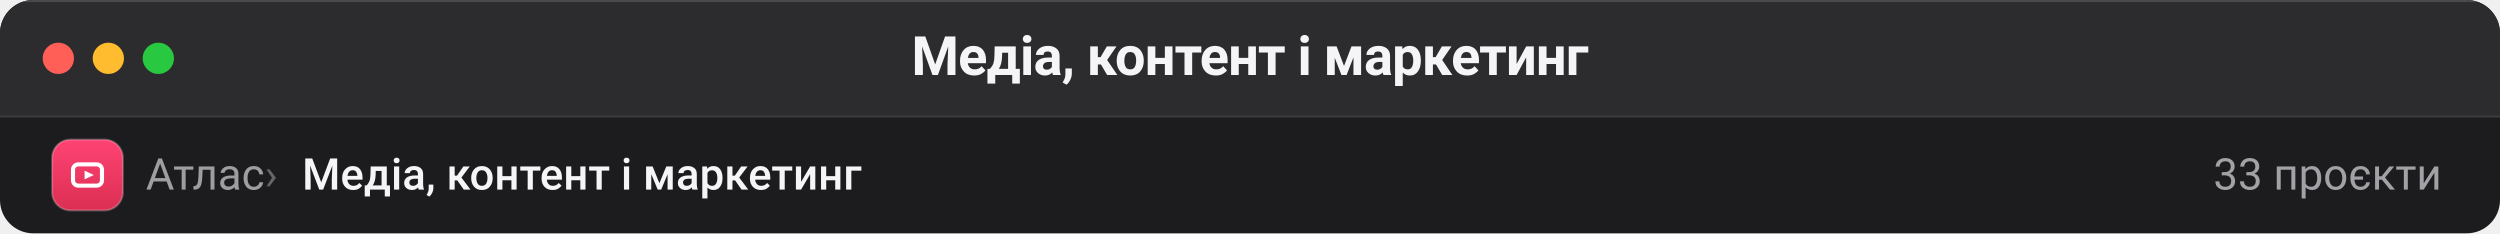
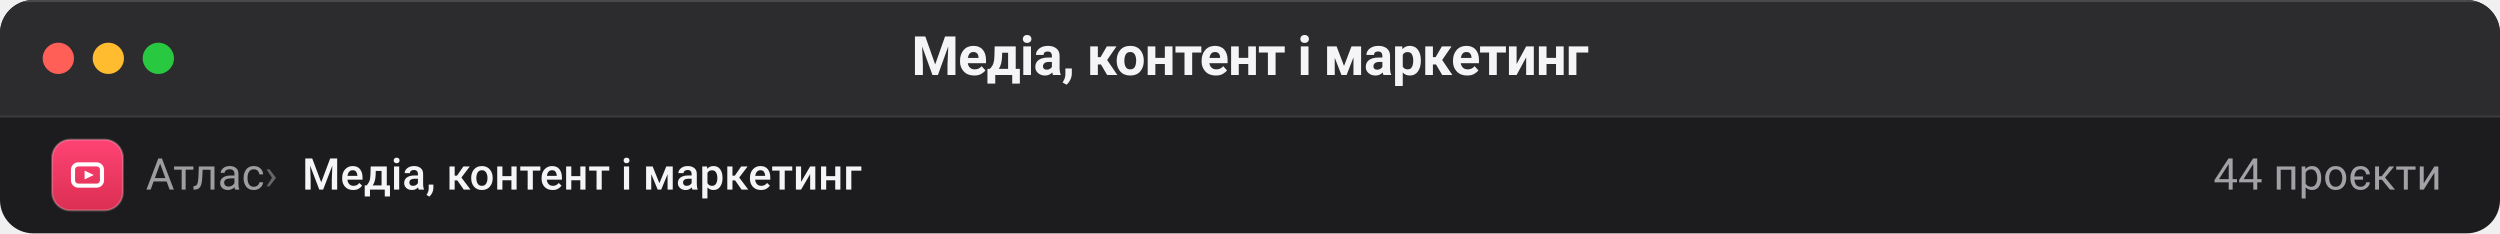
- <svg xmlns="http://www.w3.org/2000/svg" viewBox="0 0 1200 112" width="1200" height="112" role="img" aria-label="Вікно Finder: Медіа, контент і маркетинг, 33 проєкти">
+ <svg xmlns="http://www.w3.org/2000/svg" viewBox="0 0 1200 112" width="1200" height="112" role="img" aria-label="Вікно Finder: Медіа, контент і маркетинг, 44 проєкти">
  <defs>
    <clipPath id="win">
      <rect width="1200" height="112" rx="16" />
    </clipPath>
  </defs>
  <g clip-path="url(#win)">
    <rect width="1200" height="112" fill="#1c1c1e" />
    <rect width="1200" height="56" fill="#2c2c2e" />
    <path d="M0 56 H1200" stroke="#ffffff" stroke-opacity="0.10" />
    <path d="M0 0.5 H1200" stroke="#ffffff" stroke-opacity="0.14" />
    <circle cx="28" cy="28" r="7.5" fill="#ff5f57" />
    <circle cx="52" cy="28" r="7.5" fill="#febc2e" />
    <circle cx="76" cy="28" r="7.5" fill="#28c840" />
    <text x="600" y="36" text-anchor="middle" fill="#f5f5f7" font-family="-apple-system, BlinkMacSystemFont, 'SF Pro Display', 'Segoe UI', Roboto, 'Helvetica Neue', Arial, sans-serif" font-size="26" font-weight="640" letter-spacing="-0.4">Медіа, контент і маркетинг</text>
    <g>
      <defs>
        <linearGradient id="ic-media-42-84" x1="0" y1="0" x2="0" y2="1">
          <stop offset="0" stop-color="#ff4374" />
          <stop offset="1" stop-color="#db2f52" />
        </linearGradient>
      </defs>
      <rect x="25.0" y="67.0" width="34" height="34" rx="8.8" fill="url(#ic-media-42-84)" />
      <rect x="25.0" y="67.0" width="34" height="34" rx="8.8" fill="none" stroke="#ffffff" stroke-opacity="0.22" />
      <g transform="translate(31.8 73.8) scale(0.4636)" fill="none" stroke="#ffffff" stroke-width="4.25" stroke-linecap="round" stroke-linejoin="round">
        <rect x="7" y="11" width="30" height="22" rx="5.5" />
        <path d="M19 17.5 L28.5 22 L19 26.5 Z" fill="#ffffff" stroke="none" />
      </g>
    </g>
    <text x="70" y="91" fill="#f5f5f7" fill-opacity="0.60" font-family="-apple-system, BlinkMacSystemFont, 'SF Pro Display', 'Segoe UI', Roboto, 'Helvetica Neue', Arial, sans-serif" font-size="21">Атлас</text>
    <text x="127" y="91" fill="#f5f5f7" fill-opacity="0.34" font-family="-apple-system, BlinkMacSystemFont, 'SF Pro Display', 'Segoe UI', Roboto, 'Helvetica Neue', Arial, sans-serif" font-size="21">›</text>
    <text x="145" y="91" fill="#f5f5f7" font-family="-apple-system, BlinkMacSystemFont, 'SF Pro Display', 'Segoe UI', Roboto, 'Helvetica Neue', Arial, sans-serif" font-size="21" font-weight="560">Медіа, контент і маркетинг</text>
-     <text x="1172" y="91" text-anchor="end" fill="#a1a1a6" font-family="-apple-system, BlinkMacSystemFont, 'SF Pro Display', 'Segoe UI', Roboto, 'Helvetica Neue', Arial, sans-serif" font-size="21">33 проєкти</text>
+     <text x="1172" y="91" text-anchor="end" fill="#a1a1a6" font-family="-apple-system, BlinkMacSystemFont, 'SF Pro Display', 'Segoe UI', Roboto, 'Helvetica Neue', Arial, sans-serif" font-size="21">44 проєкти</text>
  </g>
</svg>
